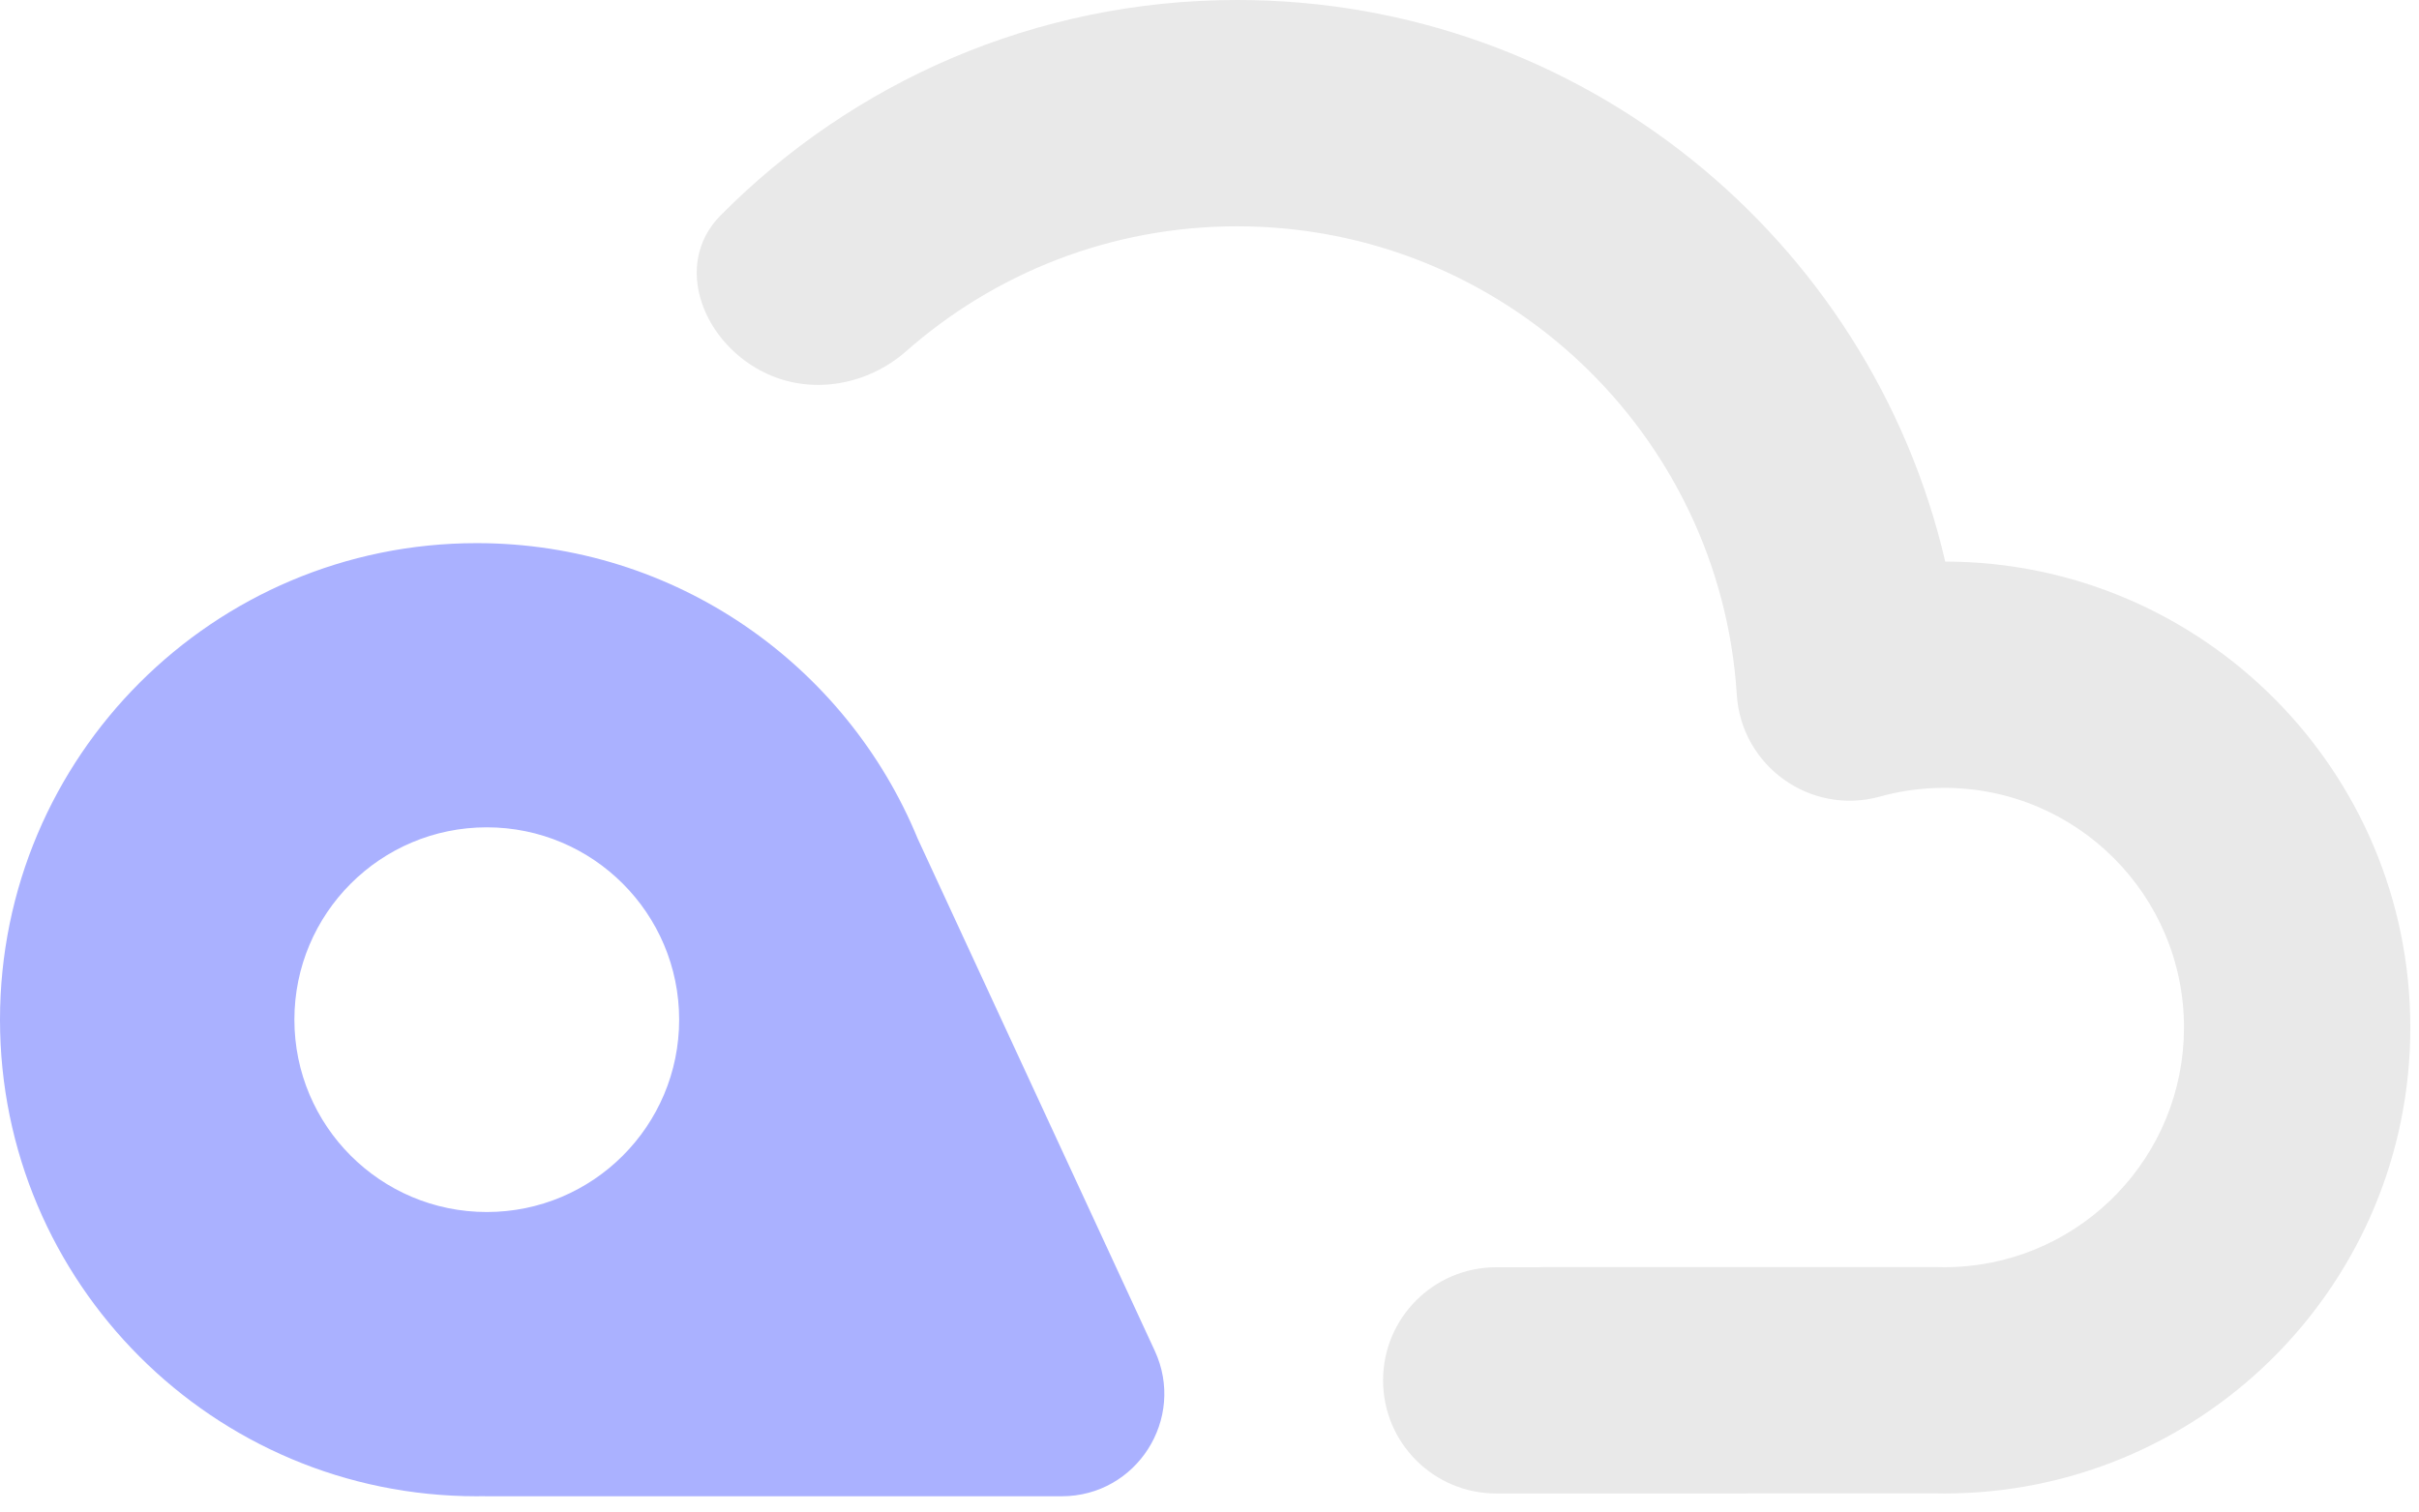
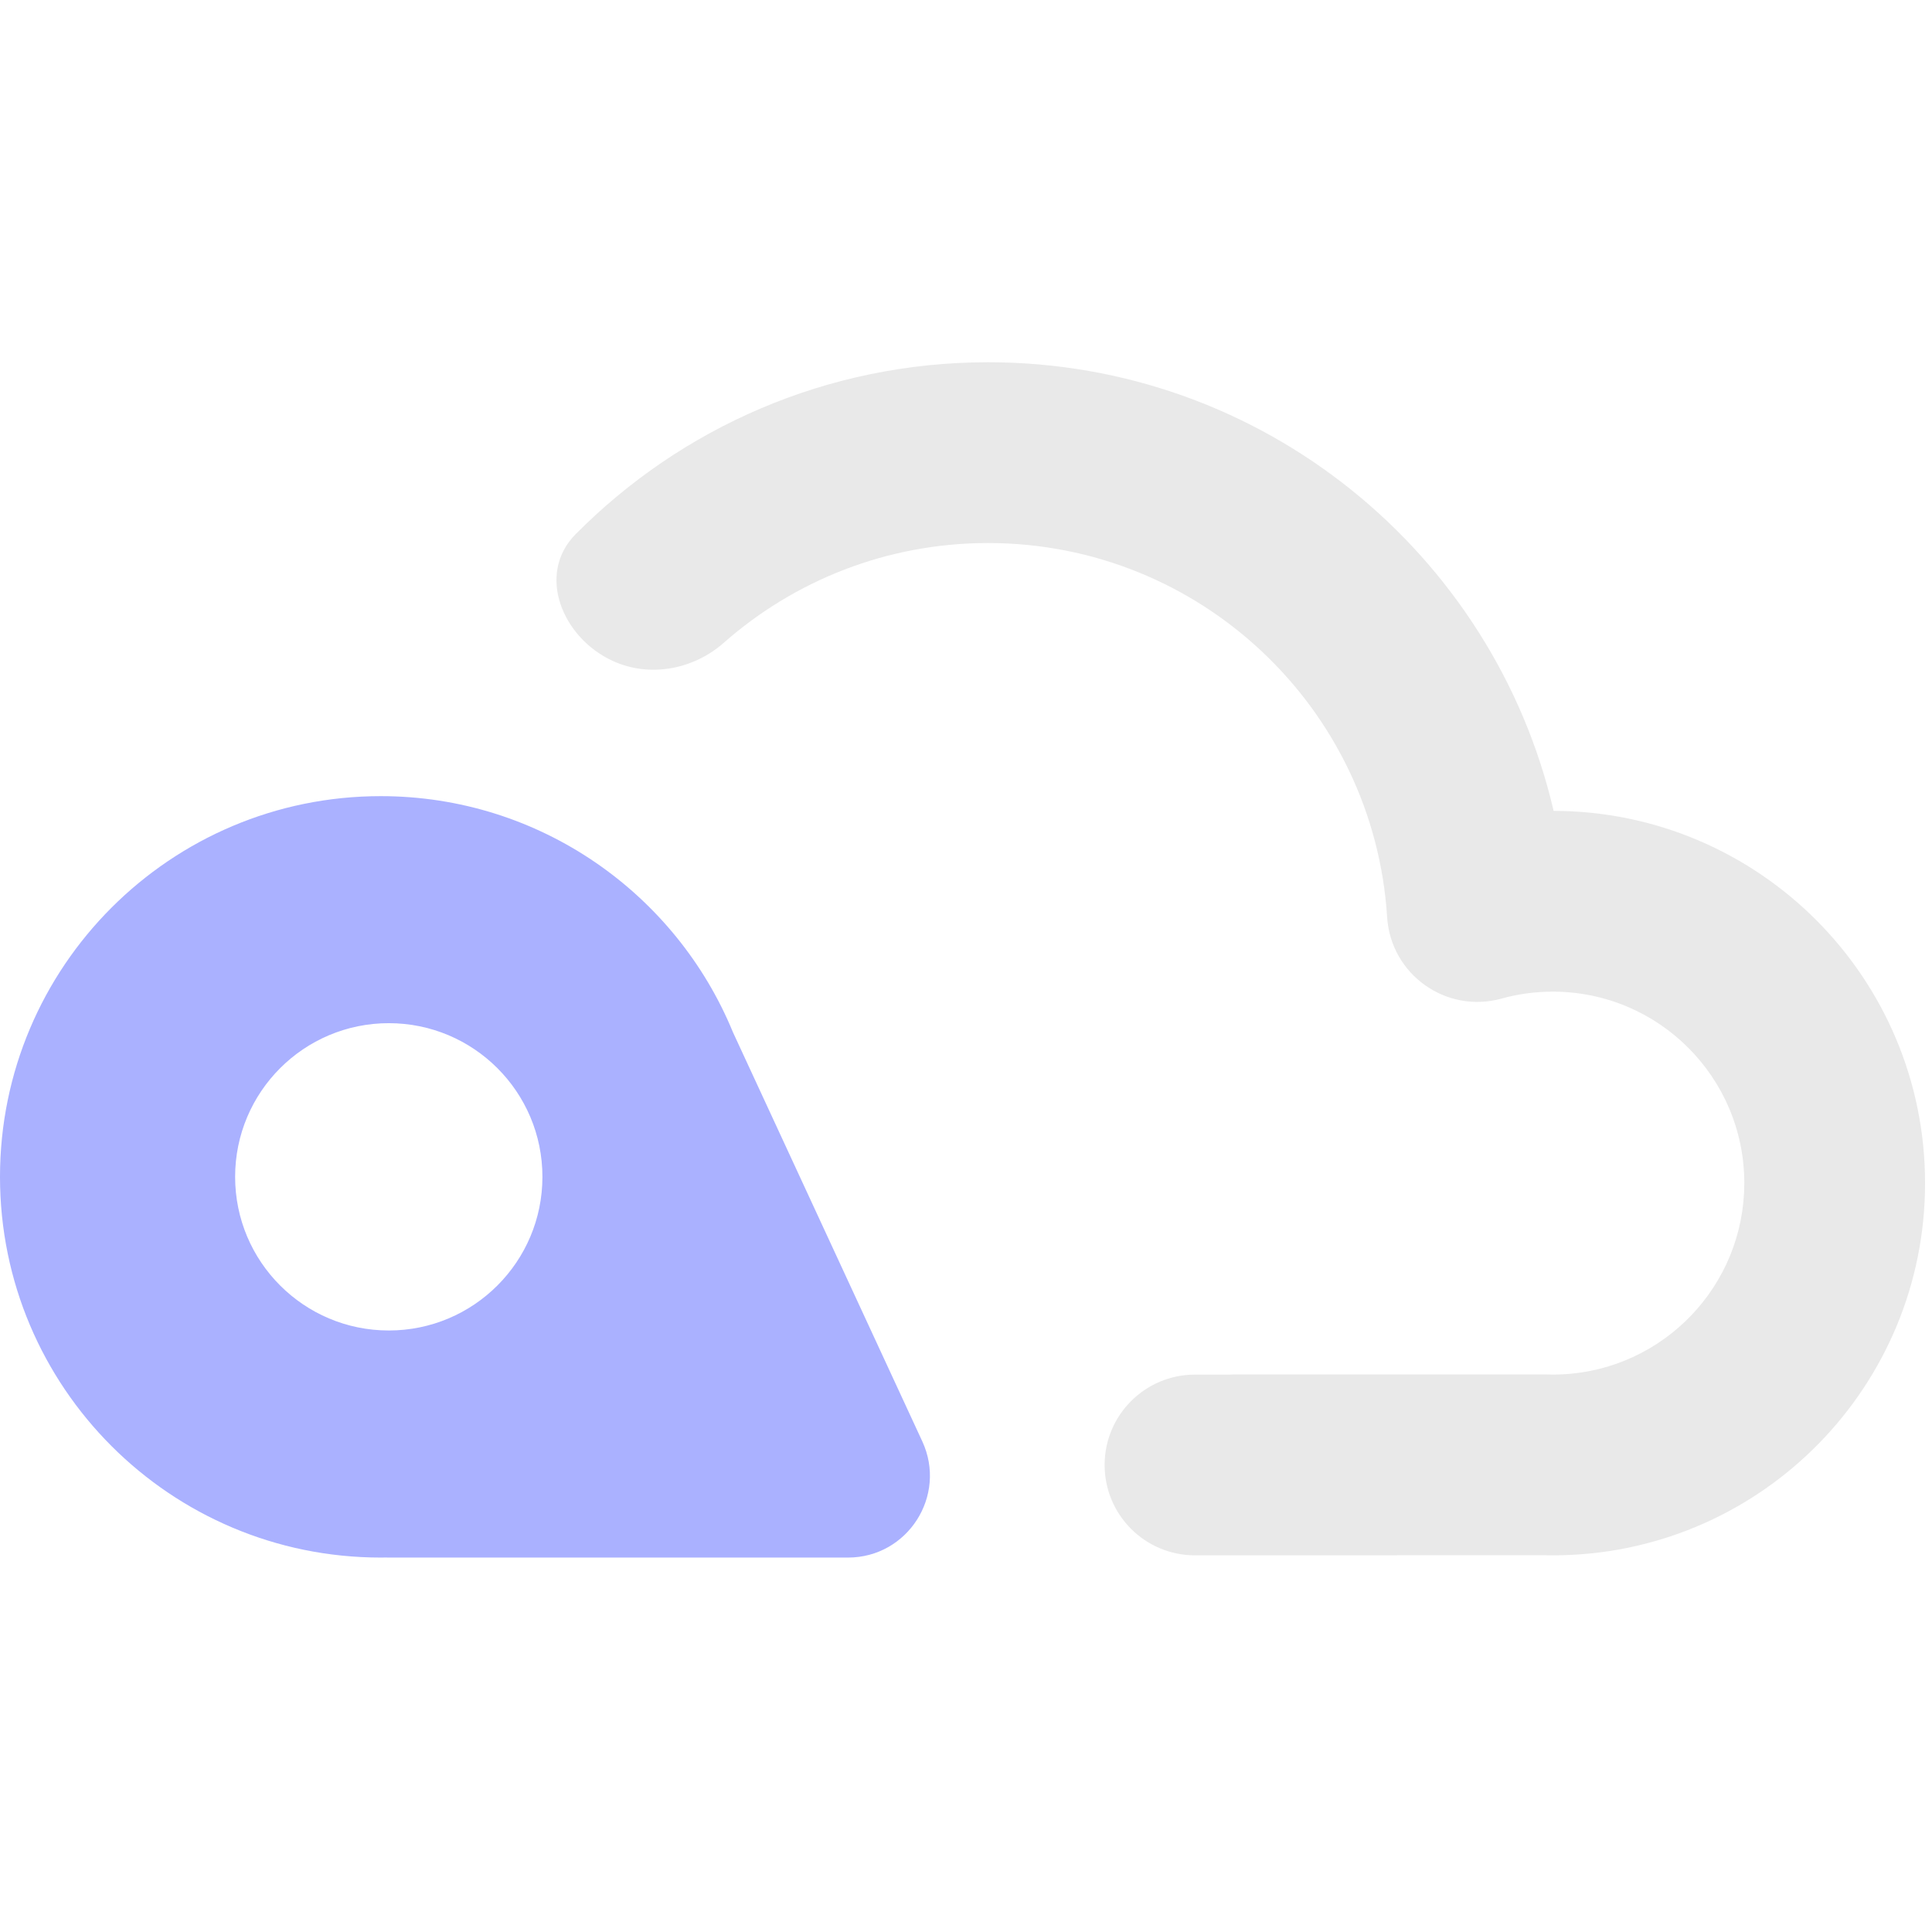
- <svg xmlns="http://www.w3.org/2000/svg" width="120" height="75" viewBox="0 0 120 75" fill="none">
+ <svg xmlns="http://www.w3.org/2000/svg" width="120" height="120" viewBox="0 -22.5 120 120" fill="none">
  <path d="M61.372 0C78.471 0 92.783 11.896 96.498 27.864C109.244 27.891 119.569 38.233 119.569 50.985L119.562 51.582C119.245 64.075 109.018 74.104 96.449 74.105C96.27 74.105 96.096 74.102 95.929 74.098H86.863C86.768 74.103 86.671 74.105 86.574 74.105H74.224C71.123 74.105 68.61 71.593 68.61 68.492C68.61 65.392 71.123 62.88 74.224 62.88H76.32C76.426 62.874 76.534 62.869 76.642 62.869H96.022L96.102 62.871C96.227 62.875 96.342 62.877 96.449 62.877C102.812 62.877 108.007 57.88 108.326 51.597L108.342 50.985C108.342 44.418 103.017 39.093 96.449 39.093C95.34 39.093 94.272 39.244 93.262 39.524C89.826 40.477 86.384 38.027 86.158 34.469C85.337 21.498 74.552 11.229 61.372 11.229C55.083 11.229 49.334 13.566 44.954 17.425C43.069 19.086 40.362 19.6 38.075 18.559C34.912 17.118 33.304 13.153 35.75 10.684C42.284 4.088 51.348 0 61.372 0Z" fill="#E9E9E9" />
  <path d="M23.648 26.95C33.525 26.951 41.986 33.008 45.523 41.61L57.284 67.023C58.843 70.393 56.383 74.243 52.67 74.243H24.04V74.238C23.91 74.24 23.779 74.243 23.648 74.243C10.588 74.243 0 63.657 0 50.598C0 37.538 10.588 26.95 23.648 26.95ZM24.148 41.051C18.877 41.051 14.604 45.324 14.604 50.595C14.604 55.866 18.877 60.139 24.148 60.139C29.418 60.139 33.691 55.866 33.691 50.595C33.691 45.324 29.418 41.051 24.148 41.051Z" fill="#AAB1FF" />
</svg>
